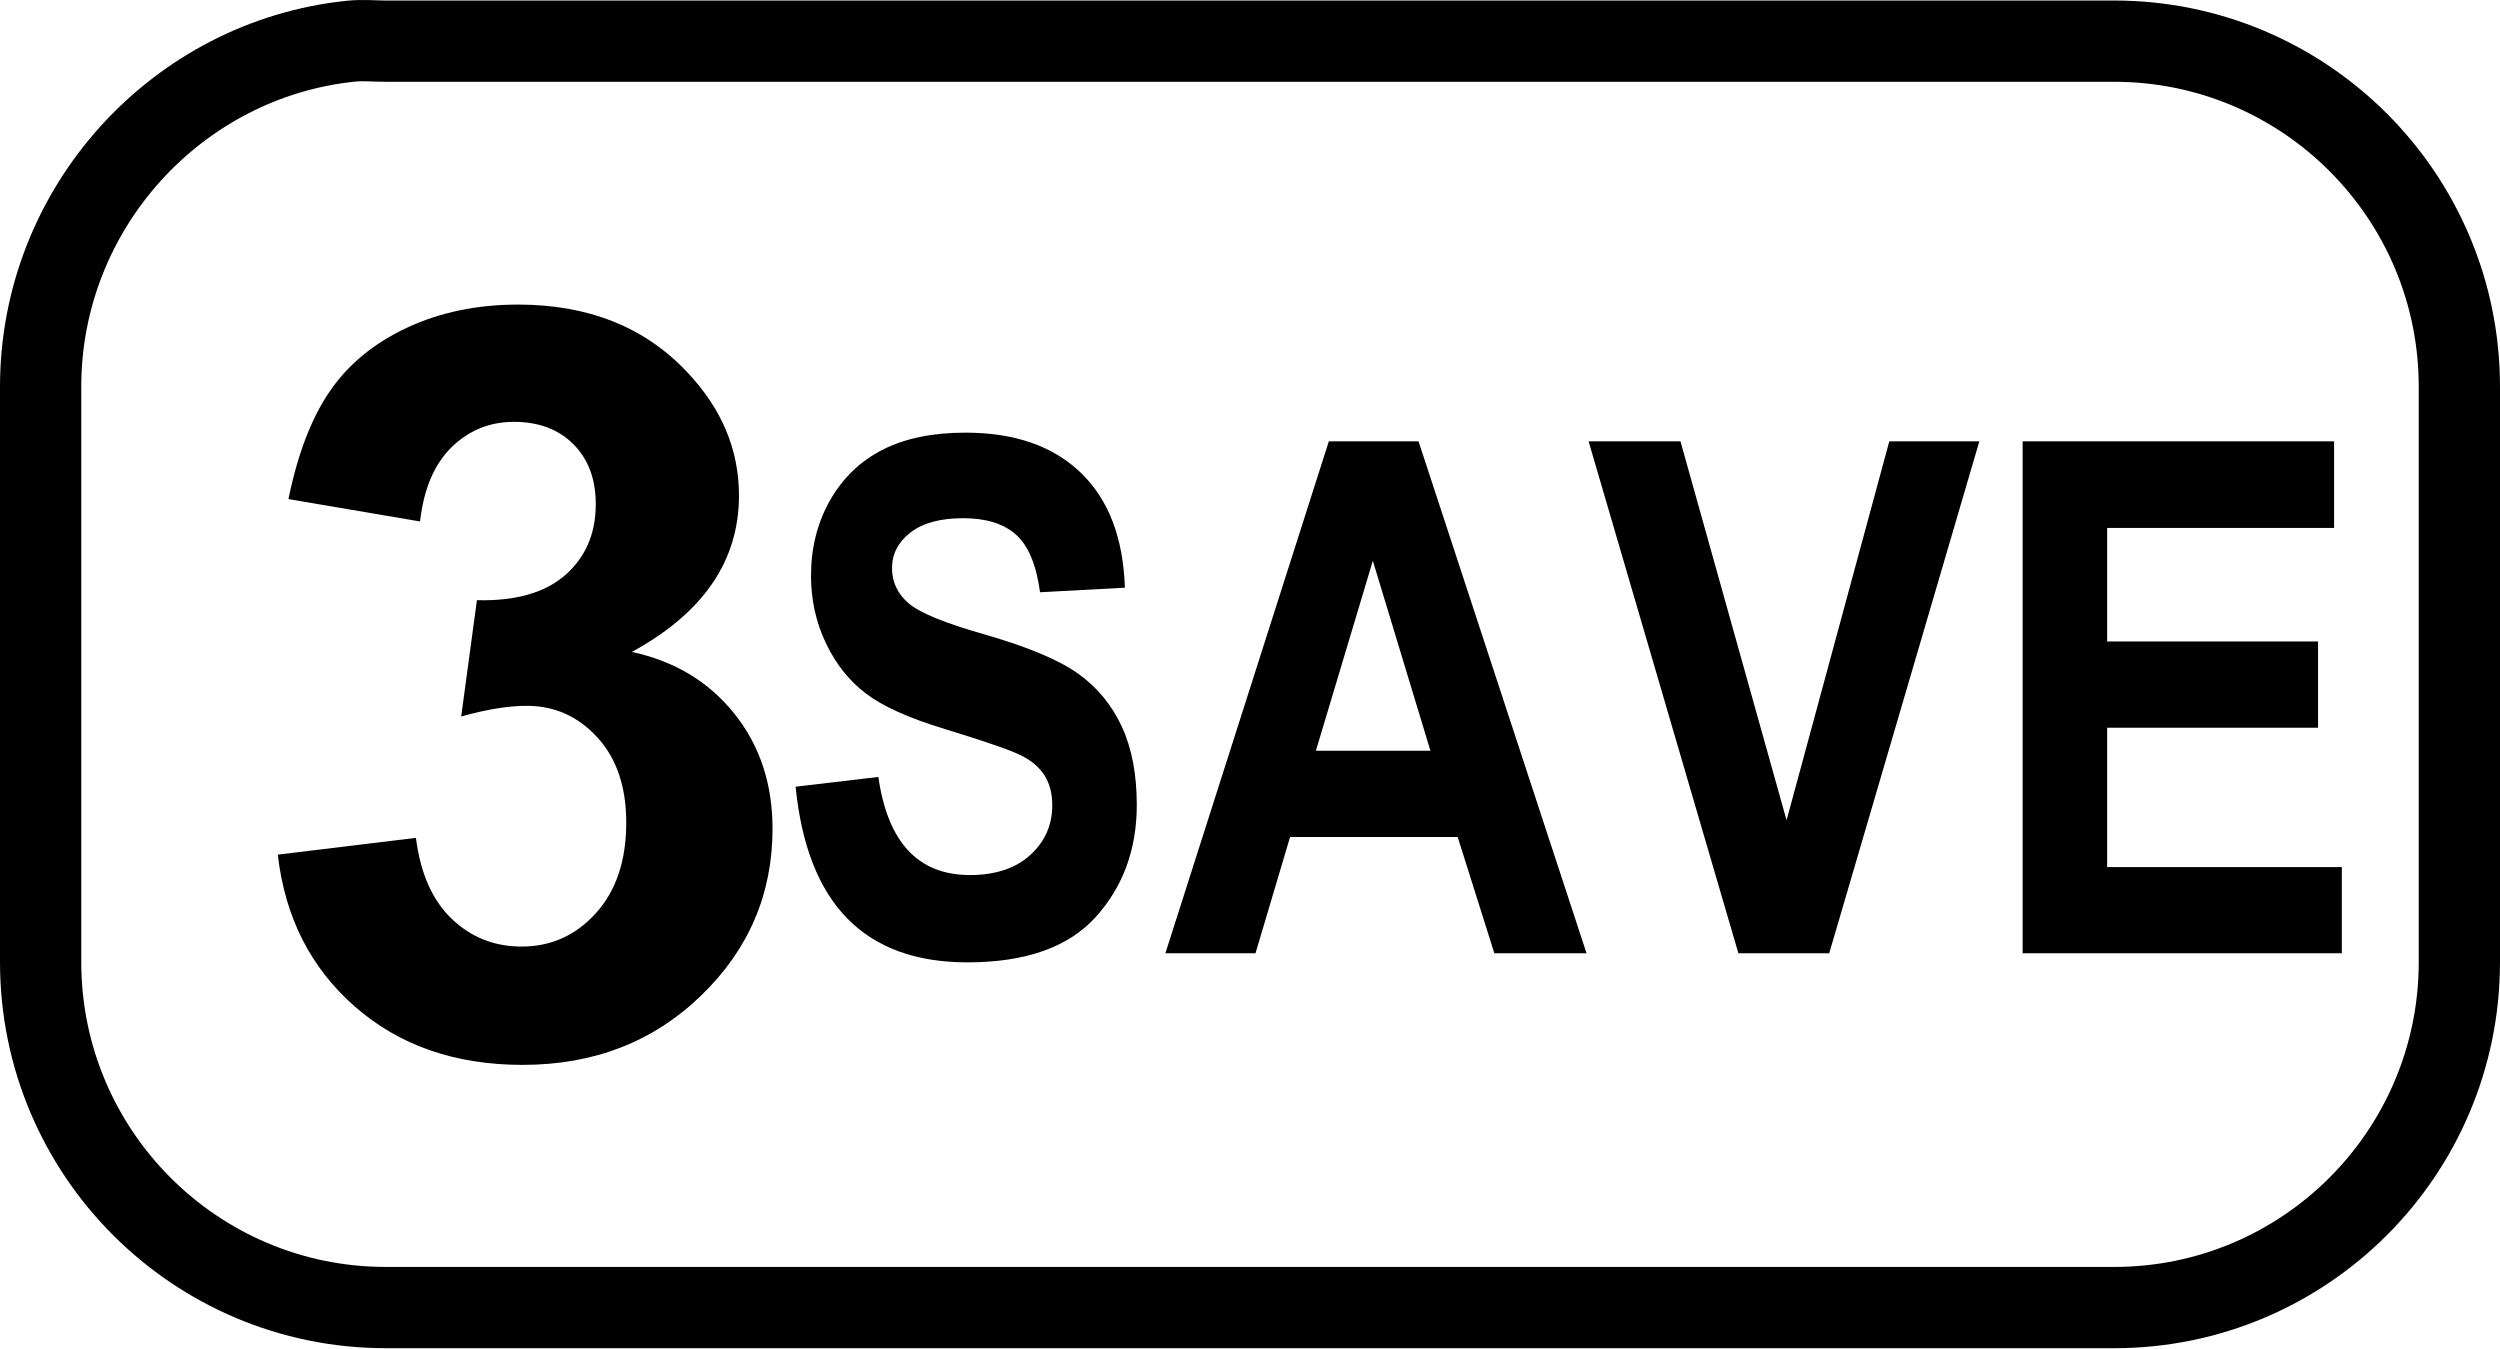
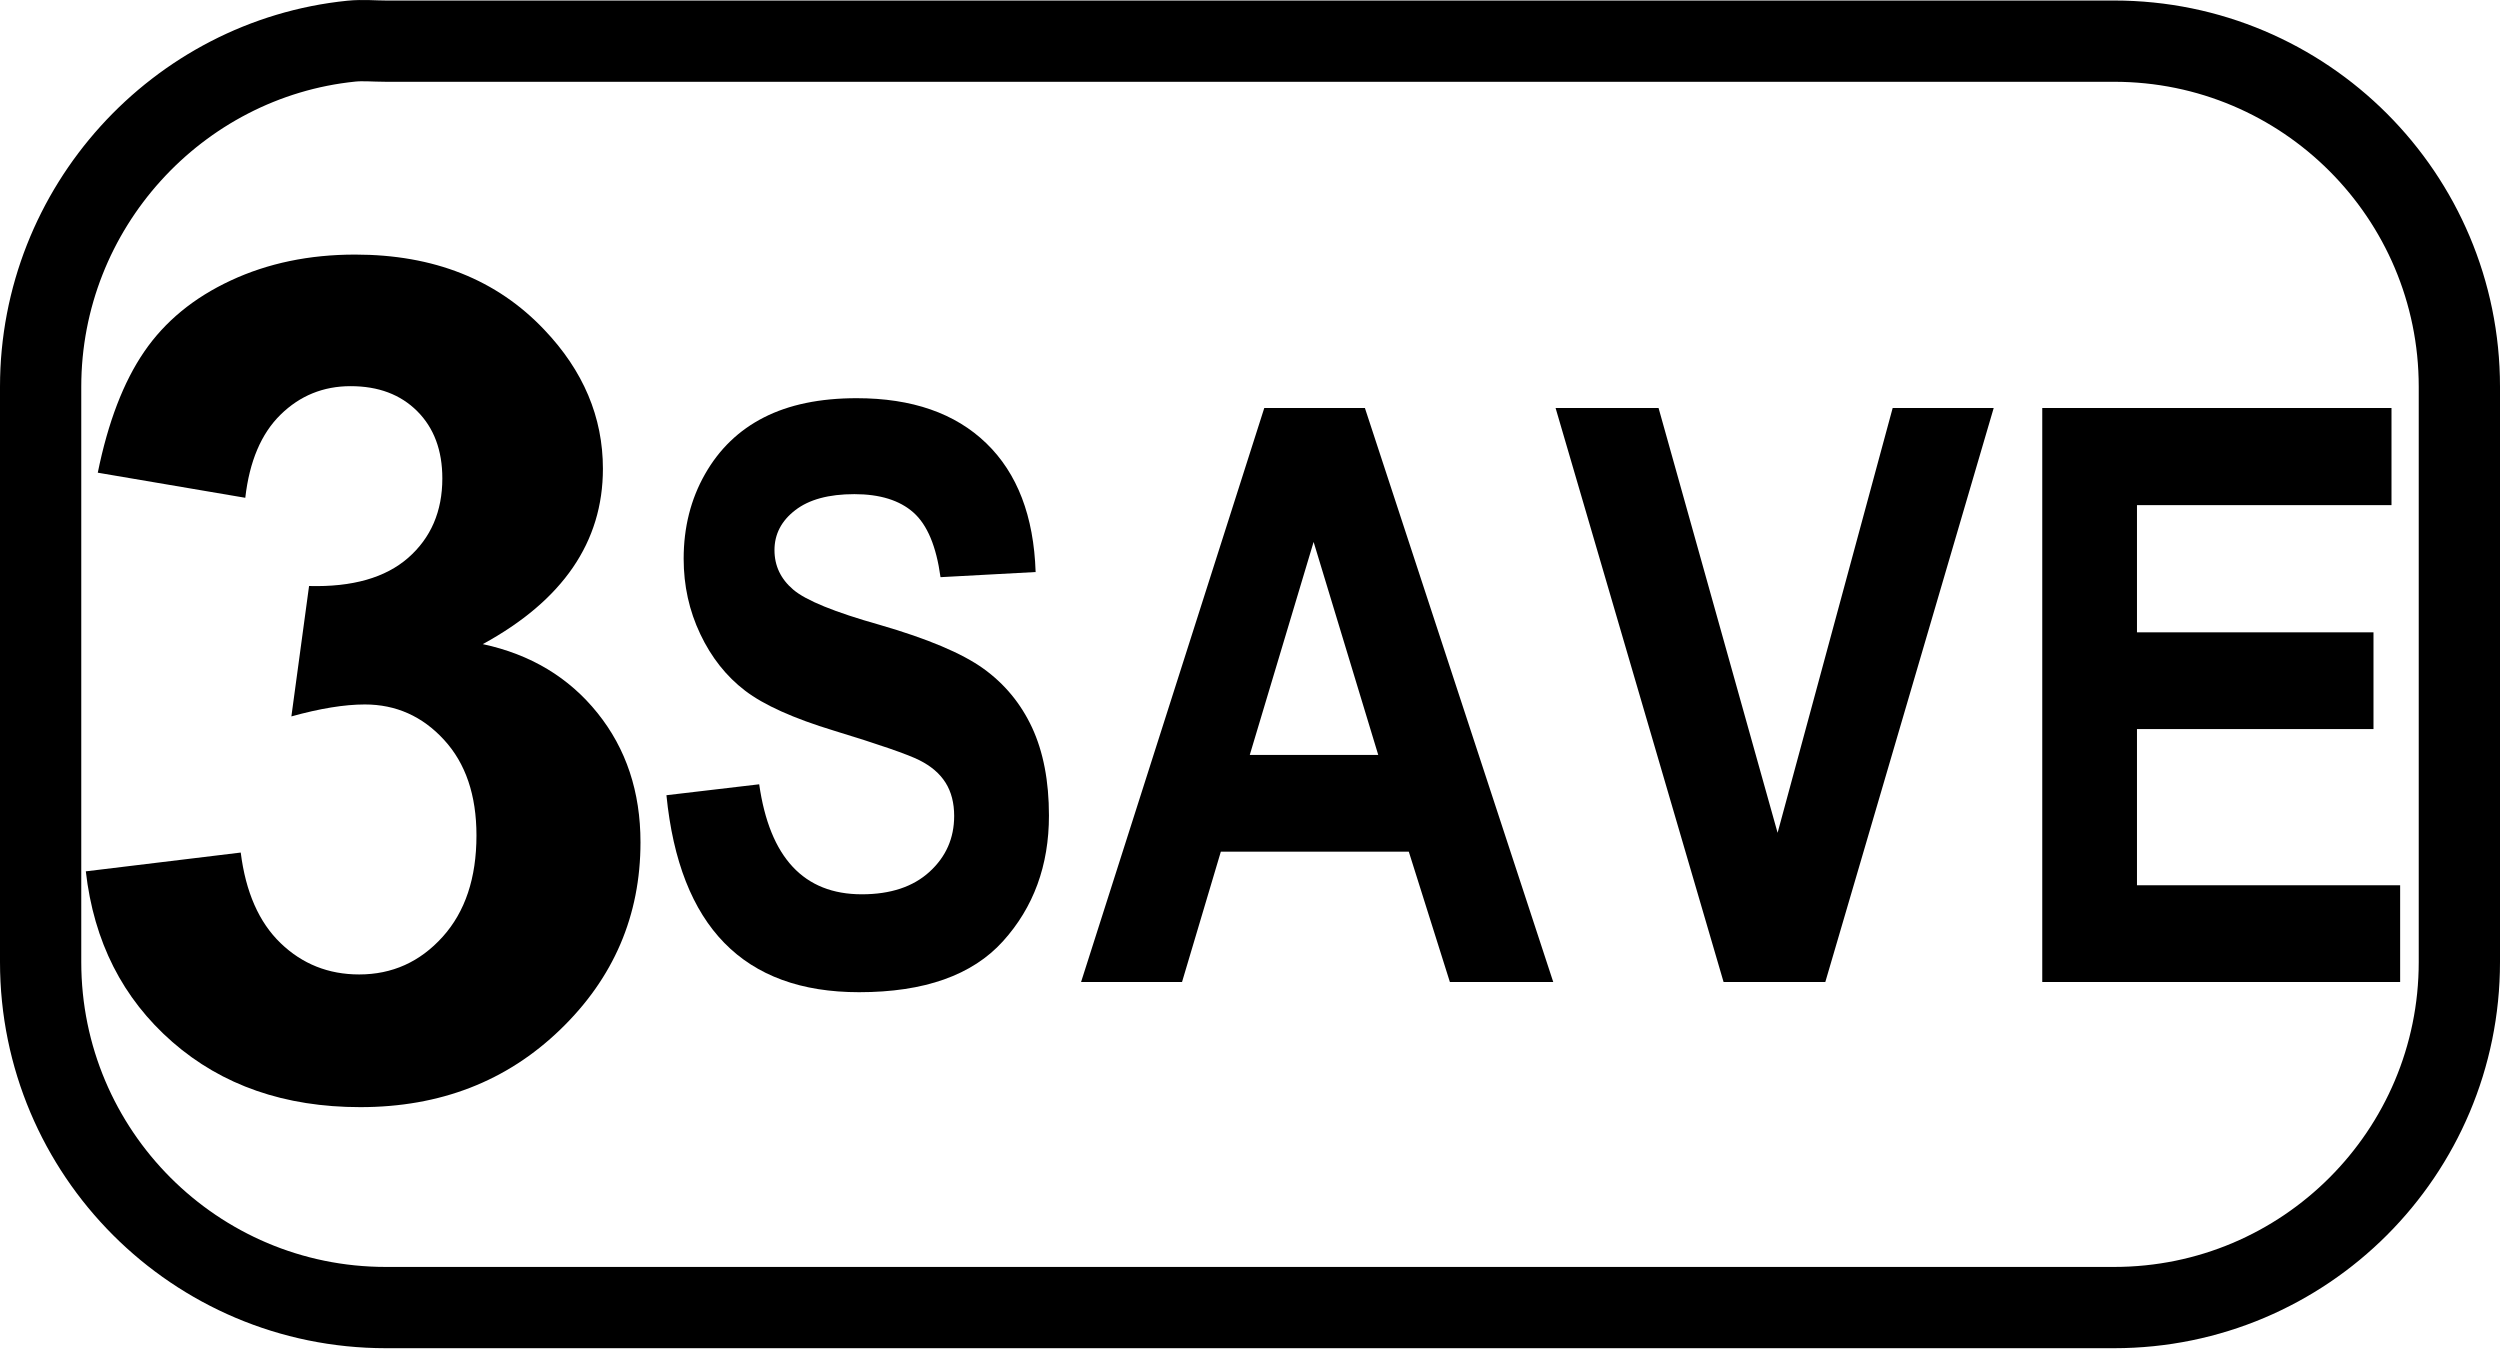
<svg xmlns="http://www.w3.org/2000/svg" version="1.0" width="38.455" height="20.738" id="svg2">
  <defs id="defs4" />
  <path d="M 5.404,0.633 C 2.726,0.906 0.625,3.197 0.625,5.949 L 0.625,14.798 C 0.625,17.733 3.003,20.113 5.935,20.113 L 32.519,20.113 C 35.452,20.113 37.83,17.733 37.83,14.798 L 37.83,5.949 C 37.83,3.013 35.452,0.633 32.519,0.633 L 5.935,0.633 C 5.752,0.633 5.583,0.615 5.404,0.633 z " style="fill:none;fill-opacity:1;fill-rule:nonzero;stroke:#000000;stroke-width:1.25;stroke-miterlimit:4;stroke-dasharray:none;stroke-dashoffset:0;stroke-opacity:1" id="path3434" />
-   <path style="font-size:16px;font-style:normal;font-weight:bold;text-align:center;text-anchor:middle;fill:#000000;fill-opacity:1;stroke:none;stroke-width:1px;stroke-linecap:butt;stroke-linejoin:miter;stroke-opacity:1;font-family:Arial" d="M 4.273,13.146 L 6.398,12.888 C 6.466,13.429 6.648,13.844 6.945,14.13 C 7.242,14.416 7.602,14.56 8.023,14.56 C 8.477,14.56 8.858,14.388 9.168,14.044 C 9.478,13.7 9.633,13.237 9.633,12.653 C 9.633,12.101 9.484,11.664 9.187,11.341 C 8.891,11.018 8.529,10.857 8.102,10.857 C 7.82,10.857 7.484,10.911 7.094,11.021 L 7.336,9.232 C 7.93,9.247 8.383,9.118 8.695,8.845 C 9.008,8.571 9.164,8.208 9.164,7.755 C 9.164,7.37 9.049,7.062 8.82,6.833 C 8.591,6.604 8.286,6.489 7.906,6.489 C 7.531,6.489 7.211,6.62 6.945,6.88 C 6.68,7.14 6.518,7.521 6.461,8.021 L 4.437,7.677 C 4.578,6.984 4.79,6.431 5.074,6.017 C 5.358,5.603 5.754,5.277 6.262,5.04 C 6.77,4.803 7.339,4.685 7.969,4.685 C 9.047,4.685 9.911,5.028 10.562,5.716 C 11.099,6.278 11.367,6.914 11.367,7.622 C 11.367,8.627 10.818,9.429 9.719,10.028 C 10.375,10.169 10.9,10.484 11.293,10.974 C 11.686,11.463 11.883,12.054 11.883,12.747 C 11.883,13.752 11.516,14.609 10.781,15.317 C 10.047,16.026 9.133,16.38 8.039,16.38 C 7.003,16.38 6.143,16.082 5.461,15.485 C 4.779,14.889 4.383,14.109 4.273,13.146 L 4.273,13.146 z " id="text3486" />
-   <path style="font-size:11px;font-style:normal;font-weight:bold;text-align:center;text-anchor:middle;fill:#000000;fill-opacity:1;stroke:none;stroke-width:1px;stroke-linecap:butt;stroke-linejoin:miter;stroke-opacity:1;font-family:Arial Narrow" d="M 12.238,12.101 L 13.511,11.951 C 13.654,12.957 14.124,13.46 14.918,13.46 C 15.312,13.46 15.622,13.357 15.848,13.151 C 16.073,12.946 16.186,12.69 16.186,12.386 C 16.186,12.207 16.147,12.055 16.068,11.93 C 15.989,11.804 15.869,11.701 15.708,11.621 C 15.547,11.54 15.157,11.405 14.537,11.215 C 13.982,11.047 13.576,10.864 13.318,10.667 C 13.06,10.47 12.855,10.212 12.703,9.891 C 12.551,9.571 12.475,9.226 12.475,8.857 C 12.475,8.428 12.572,8.041 12.767,7.697 C 12.963,7.353 13.232,7.094 13.576,6.918 C 13.919,6.743 14.344,6.655 14.849,6.655 C 15.608,6.655 16.2,6.861 16.626,7.273 C 17.053,7.685 17.278,8.274 17.303,9.04 L 15.998,9.11 C 15.941,8.687 15.817,8.392 15.627,8.223 C 15.438,8.055 15.167,7.971 14.816,7.971 C 14.466,7.971 14.195,8.044 14.005,8.191 C 13.816,8.338 13.721,8.521 13.721,8.739 C 13.721,8.954 13.807,9.135 13.979,9.282 C 14.15,9.428 14.546,9.59 15.166,9.765 C 15.821,9.955 16.294,10.154 16.586,10.364 C 16.878,10.573 17.101,10.844 17.255,11.175 C 17.409,11.506 17.486,11.908 17.486,12.381 C 17.486,13.065 17.275,13.639 16.855,14.105 C 16.434,14.57 15.776,14.803 14.881,14.803 C 13.298,14.803 12.417,13.903 12.238,12.101 L 12.238,12.101 z M 24.404,14.663 L 22.986,14.663 L 22.422,12.875 L 19.844,12.875 L 19.312,14.663 L 17.926,14.663 L 20.44,6.789 L 21.82,6.789 L 24.404,14.663 z M 22.003,11.548 L 21.117,8.626 L 20.241,11.548 L 22.003,11.548 z M 26.74,14.663 L 24.436,6.789 L 25.849,6.789 L 27.481,12.617 L 29.061,6.789 L 30.446,6.789 L 28.137,14.663 L 26.74,14.663 z M 31.112,14.663 L 31.112,6.789 L 35.903,6.789 L 35.903,8.121 L 32.412,8.121 L 32.412,9.867 L 35.656,9.867 L 35.656,11.194 L 32.412,11.194 L 32.412,13.337 L 36.022,13.337 L 36.022,14.663 L 31.112,14.663 z " id="text3554" />
+   <path style="font-size:16px;font-style:normal;font-weight:bold;text-align:center;text-anchor:middle;fill:#000000;fill-opacity:1;stroke:none;stroke-width:1px;stroke-linecap:butt;stroke-linejoin:miter;stroke-opacity:1;font-family:Arial" d="M 1.32,13.403 L 3.703,13.114 C 3.779,13.721 3.983,14.186 4.316,14.507 C 4.649,14.828 5.052,14.989 5.525,14.989 C 6.033,14.989 6.461,14.796 6.808,14.411 C 7.156,14.025 7.329,13.505 7.329,12.851 C 7.329,12.232 7.163,11.742 6.83,11.38 C 6.497,11.017 6.091,10.836 5.612,10.836 C 5.297,10.836 4.92,10.898 4.482,11.02 L 4.754,9.014 C 5.42,9.032 5.928,8.887 6.278,8.581 C 6.628,8.274 6.804,7.867 6.804,7.359 C 6.804,6.927 6.675,6.582 6.418,6.325 C 6.161,6.068 5.82,5.94 5.393,5.94 C 4.973,5.94 4.614,6.086 4.316,6.378 C 4.018,6.67 3.837,7.096 3.773,7.657 L 1.504,7.271 C 1.662,6.494 1.9,5.874 2.218,5.41 C 2.536,4.945 2.98,4.58 3.549,4.315 C 4.119,4.049 4.757,3.916 5.463,3.916 C 6.672,3.916 7.642,4.301 8.372,5.072 C 8.973,5.703 9.274,6.416 9.274,7.21 C 9.274,8.337 8.658,9.236 7.426,9.908 C 8.162,10.066 8.75,10.419 9.191,10.968 C 9.632,11.517 9.852,12.18 9.852,12.956 C 9.852,14.083 9.44,15.044 8.617,15.838 C 7.794,16.633 6.769,17.03 5.542,17.03 C 4.38,17.03 3.416,16.695 2.651,16.027 C 1.886,15.358 1.443,14.484 1.32,13.403 L 1.32,13.403 z " id="text3486" />
+   <path style="font-size:11px;font-style:normal;font-weight:bold;text-align:center;text-anchor:middle;fill:#000000;fill-opacity:1;stroke:none;stroke-width:1px;stroke-linecap:butt;stroke-linejoin:miter;stroke-opacity:1;font-family:Arial Narrow" d="M 10.251,12.232 L 11.678,12.064 C 11.839,13.192 12.365,13.756 13.256,13.756 C 13.698,13.756 14.045,13.641 14.298,13.41 C 14.551,13.179 14.677,12.893 14.677,12.551 C 14.677,12.351 14.633,12.18 14.545,12.04 C 14.457,11.899 14.322,11.784 14.141,11.693 C 13.961,11.603 13.523,11.451 12.828,11.239 C 12.206,11.05 11.75,10.845 11.461,10.624 C 11.172,10.403 10.942,10.113 10.772,9.754 C 10.601,9.395 10.516,9.008 10.516,8.595 C 10.516,8.113 10.625,7.679 10.844,7.294 C 11.063,6.908 11.365,6.617 11.75,6.421 C 12.136,6.224 12.612,6.125 13.178,6.125 C 14.029,6.125 14.693,6.356 15.171,6.818 C 15.649,7.28 15.902,7.94 15.93,8.799 L 14.467,8.878 C 14.402,8.404 14.264,8.073 14.051,7.884 C 13.838,7.695 13.535,7.601 13.142,7.601 C 12.748,7.601 12.445,7.683 12.232,7.848 C 12.019,8.012 11.913,8.217 11.913,8.462 C 11.913,8.703 12.009,8.906 12.202,9.07 C 12.395,9.235 12.838,9.416 13.533,9.612 C 14.268,9.825 14.799,10.049 15.126,10.284 C 15.453,10.519 15.703,10.822 15.876,11.193 C 16.048,11.565 16.135,12.015 16.135,12.545 C 16.135,13.312 15.899,13.957 15.427,14.479 C 14.955,15.001 14.218,15.262 13.214,15.262 C 11.439,15.262 10.452,14.252 10.251,12.232 L 10.251,12.232 z M 23.892,15.105 L 22.302,15.105 L 21.67,13.1 L 18.779,13.1 L 18.182,15.105 L 16.629,15.105 L 19.447,6.276 L 20.995,6.276 L 23.892,15.105 z M 21.2,11.612 L 20.206,8.336 L 19.224,11.612 L 21.2,11.612 z M 26.512,15.105 L 23.928,6.276 L 25.512,6.276 L 27.343,12.81 L 29.113,6.276 L 30.667,6.276 L 28.077,15.105 L 26.512,15.105 z M 31.414,15.105 L 31.414,6.276 L 36.786,6.276 L 36.786,7.77 L 32.871,7.77 L 32.871,9.727 L 36.509,9.727 L 36.509,11.214 L 32.871,11.214 L 32.871,13.617 L 36.919,13.617 L 36.919,15.105 L 31.414,15.105 z " id="text3554" />
</svg>
